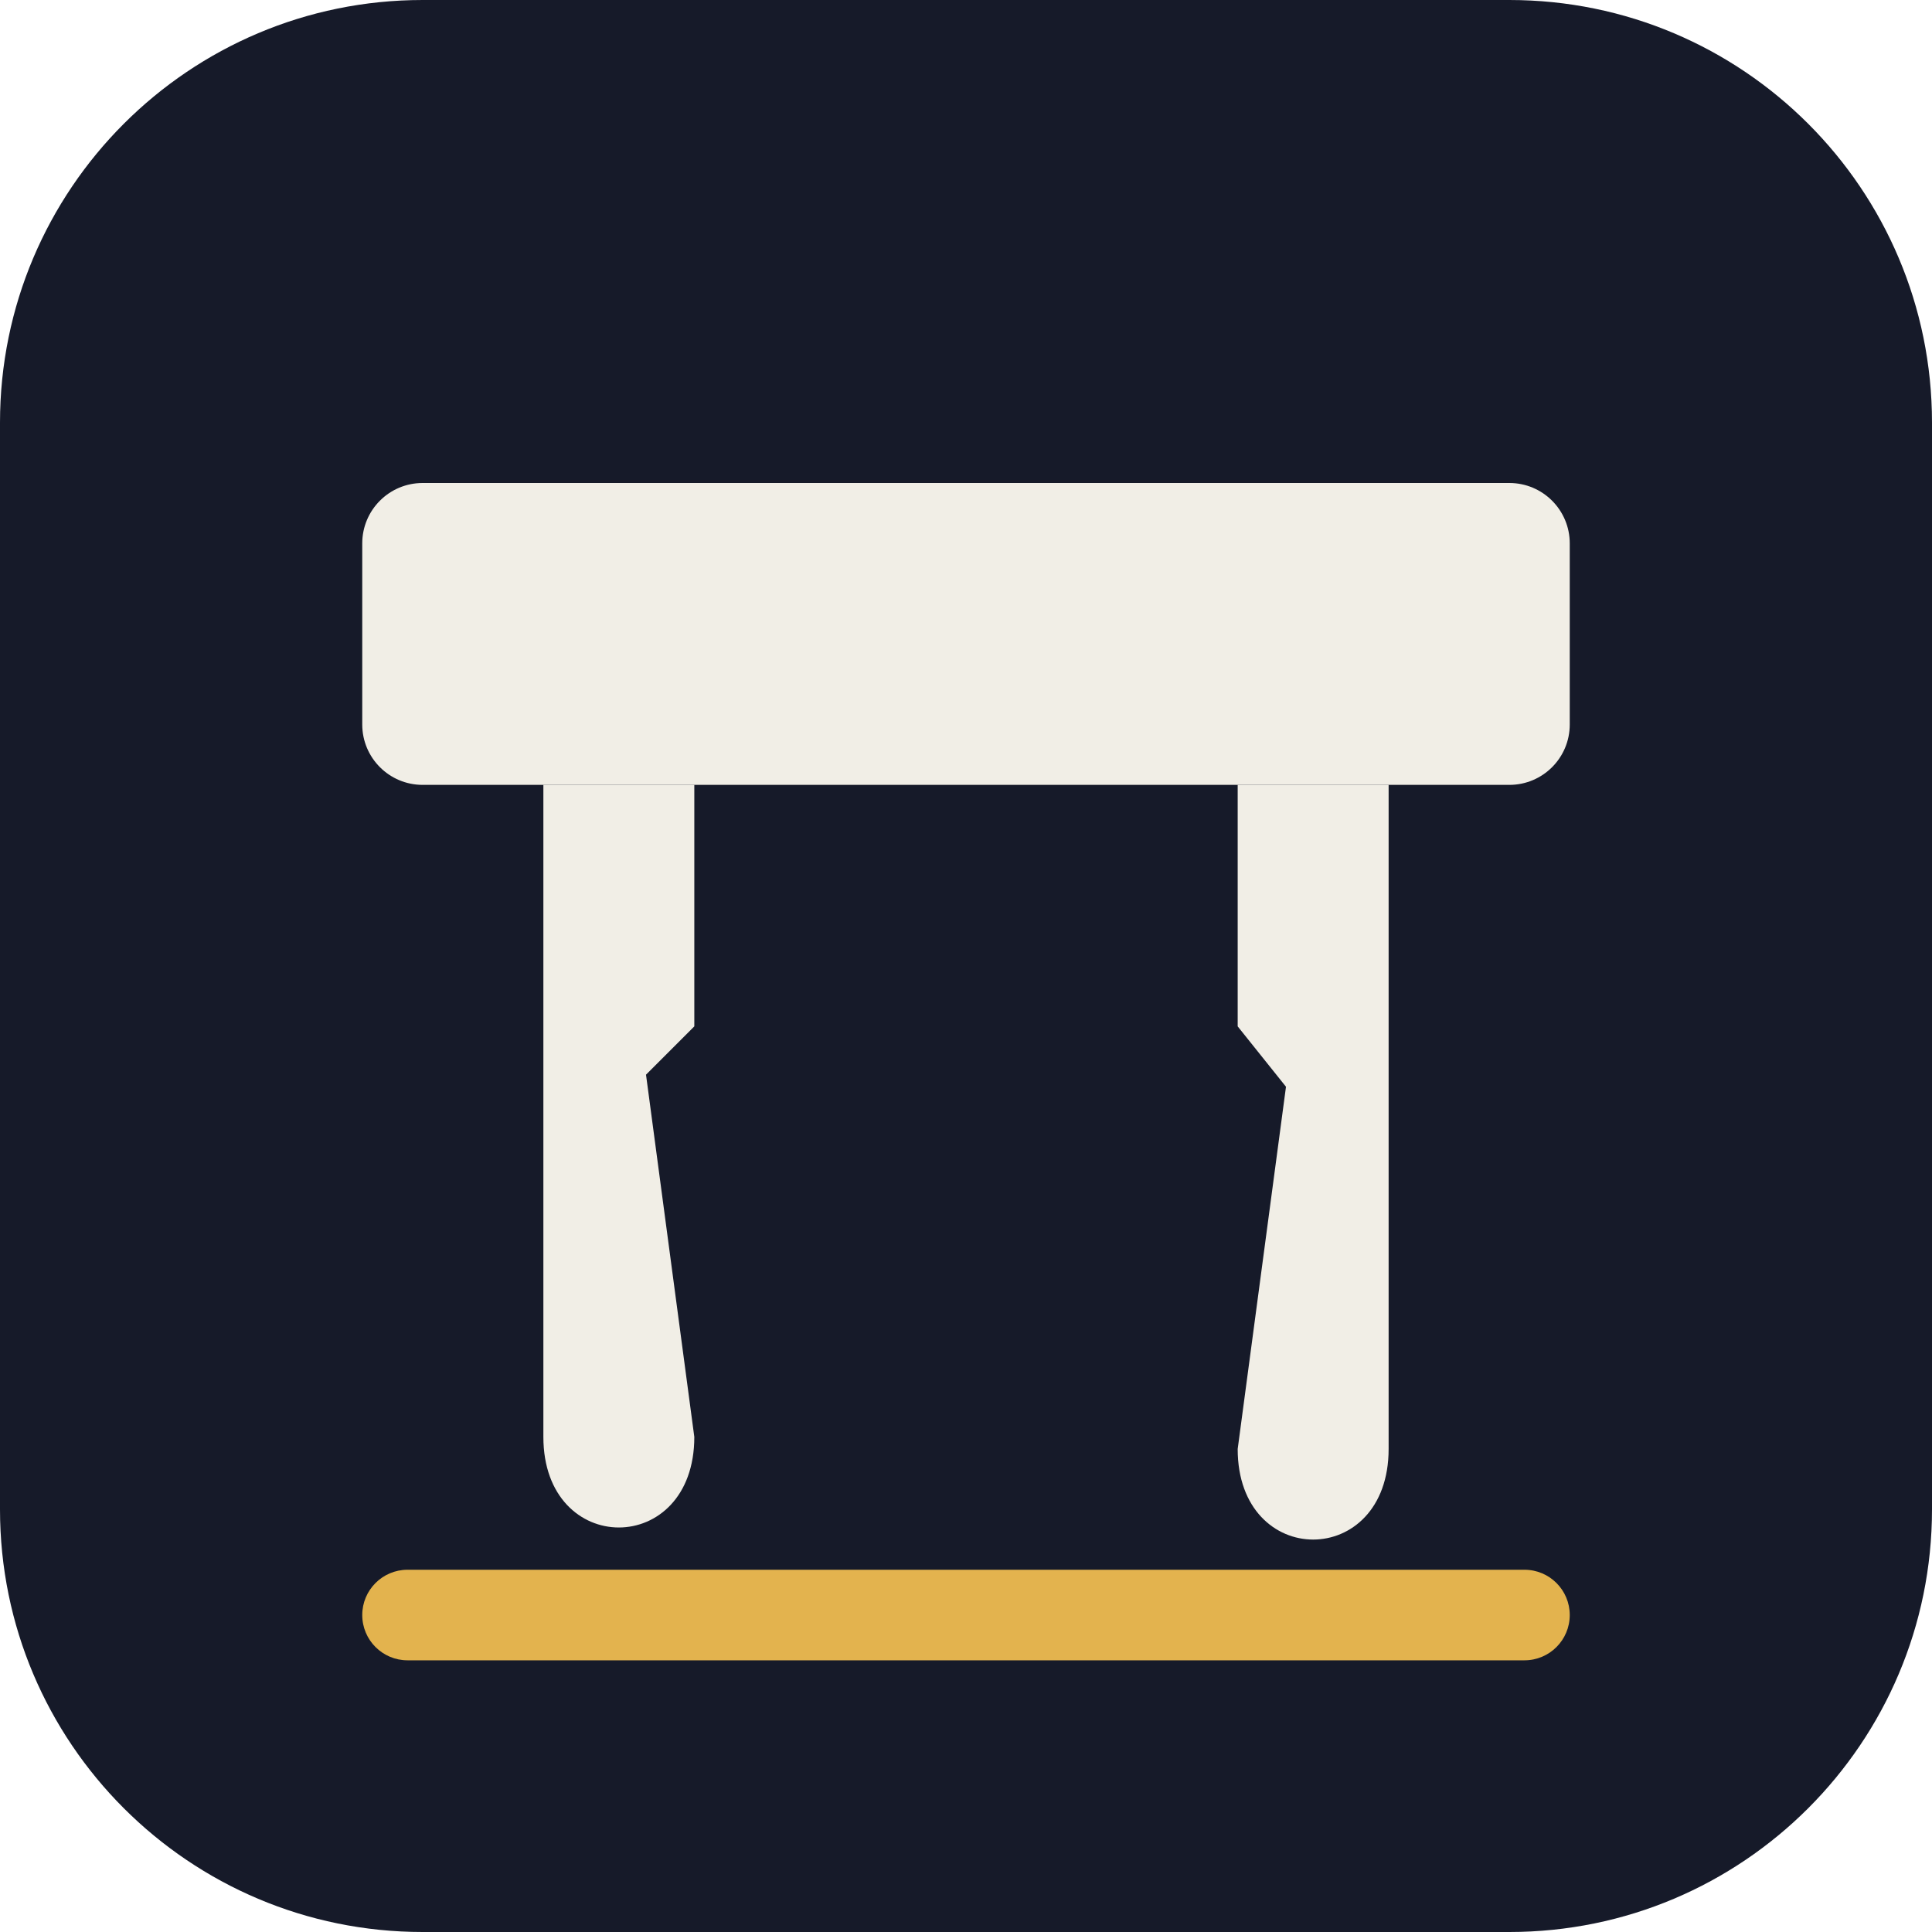
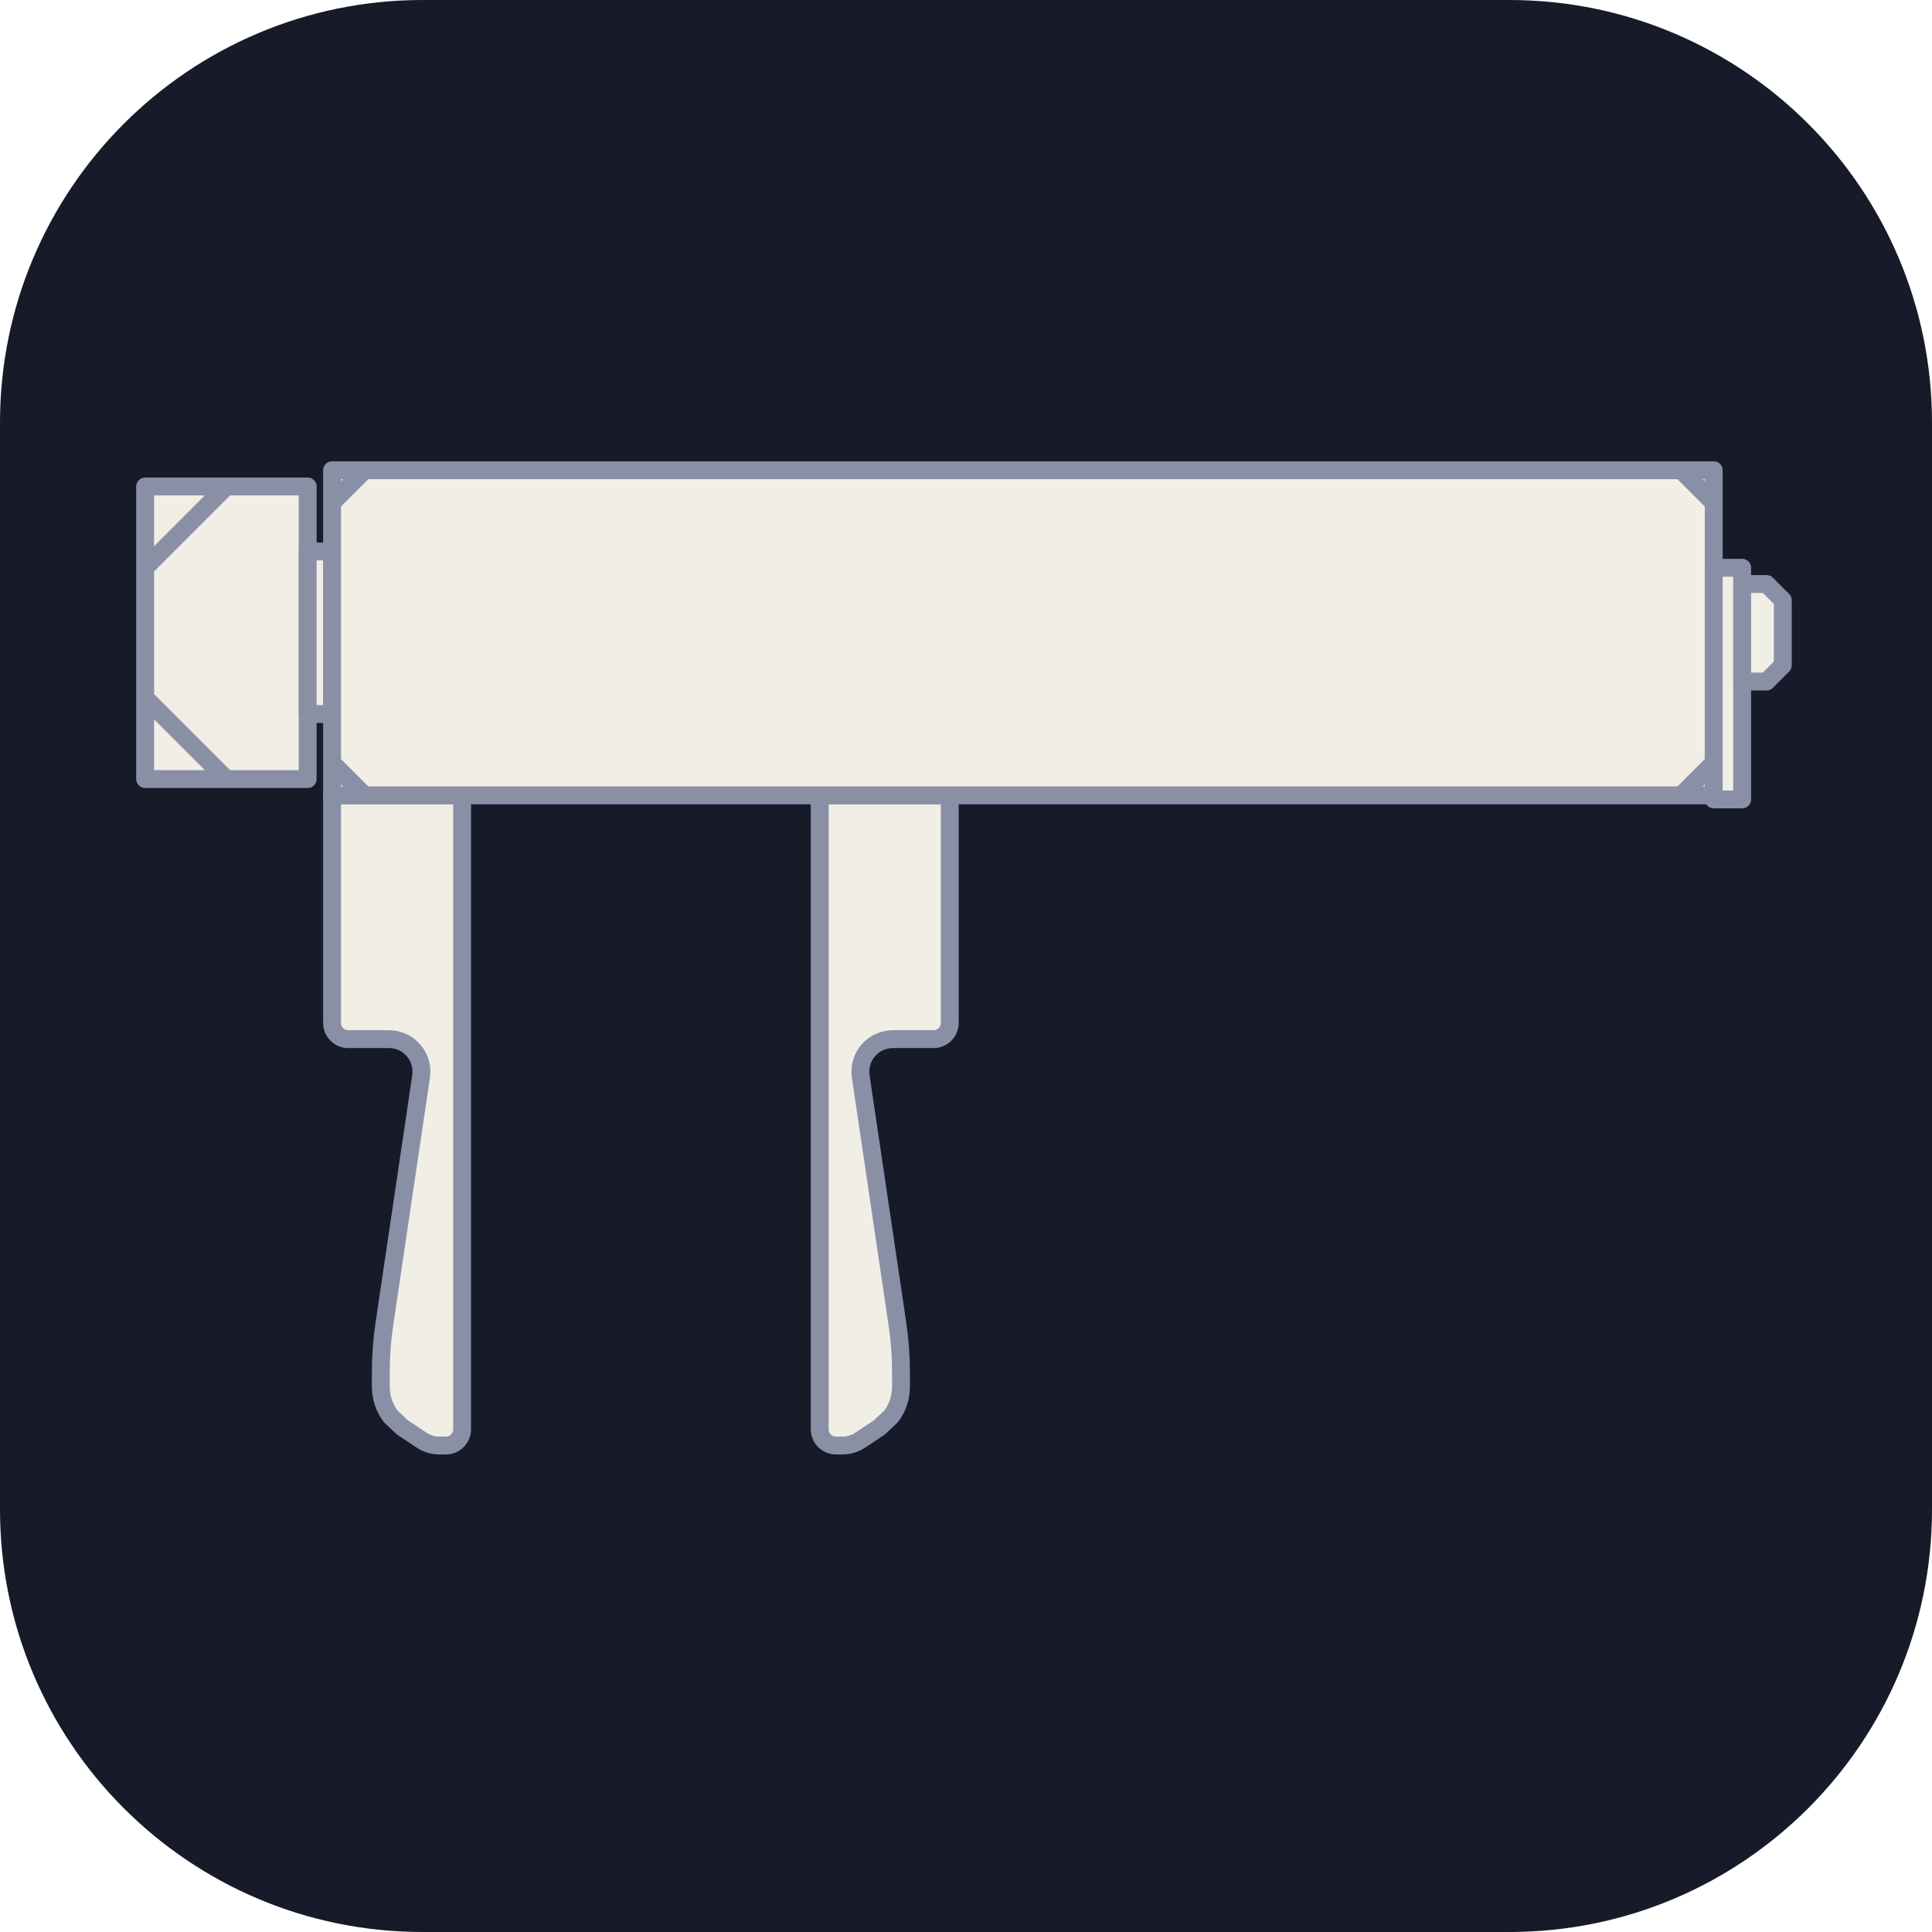
<svg xmlns="http://www.w3.org/2000/svg" viewBox="0 0 64 64">
  <rect width="64" height="64" rx="14" fill="#161A29" />
-   <g fill="#F1EEE6">
-     <rect x="12" y="16" width="40" height="10" rx="2" />
-     <path d="M18 26h5v8l-1.6 1.6 1.6 12c0 4-5 4-5 0z" />
-     <path d="M41 26h5v22c0 4-5 4-5 0l1.6-12L41 34z" />
-   </g>
-   <rect x="12" y="52" width="40" height="3" rx="1.5" fill="#E3B34E" />
+   <svg x="4" y="12" width="56" height="40" viewBox="-13 -1 104 63">
+     <defs>
+       <path id="a" d="M0 0V39A1 1 0 0 0 1 40H1.394A2 2 0 0 0 2.504 39.664L3.664 38.891L4.387 38.211A3 3 0 0 0 5 36.394V35.475A20 20 0 0 0 4.784 32.541L2.522 17.293A2 2 0 0 1 4.5 15H7A1 1 0 0 0 8 14V0Z" />
+       <g id="b">
+         <rect x="-11.5" y="1" width="10" height="18" />
+         <path d="M-6.5 1L-11.5 6M-6.5 19L-11.5 14" fill="none" />
+         <rect x="-1.5" y="5" width="1.5" height="10" />
+         <rect x="0" y="0" width="85" height="20" />
+         <path d="M0 2L2 0M83 0L85 2M85 18L83 20M2 20L0 18" fill="none" />
+         <path d="M85 6H86.75V20.25H85Z" />
+         <path d="M86.75 7H88.25L89.25 8V12L88.25 13H86.75Z" />
+       </g>
+     </defs>
+     <g fill="#F1EEE6" stroke="#8990A6" stroke-width="1.1" stroke-linejoin="round">
+       <use href="#a" transform="translate(8 20) scale(-1 1)" />
+       <use href="#a" transform="translate(30 20)" />
+       <use href="#b" />
+     </g>
+   </svg>
</svg>
